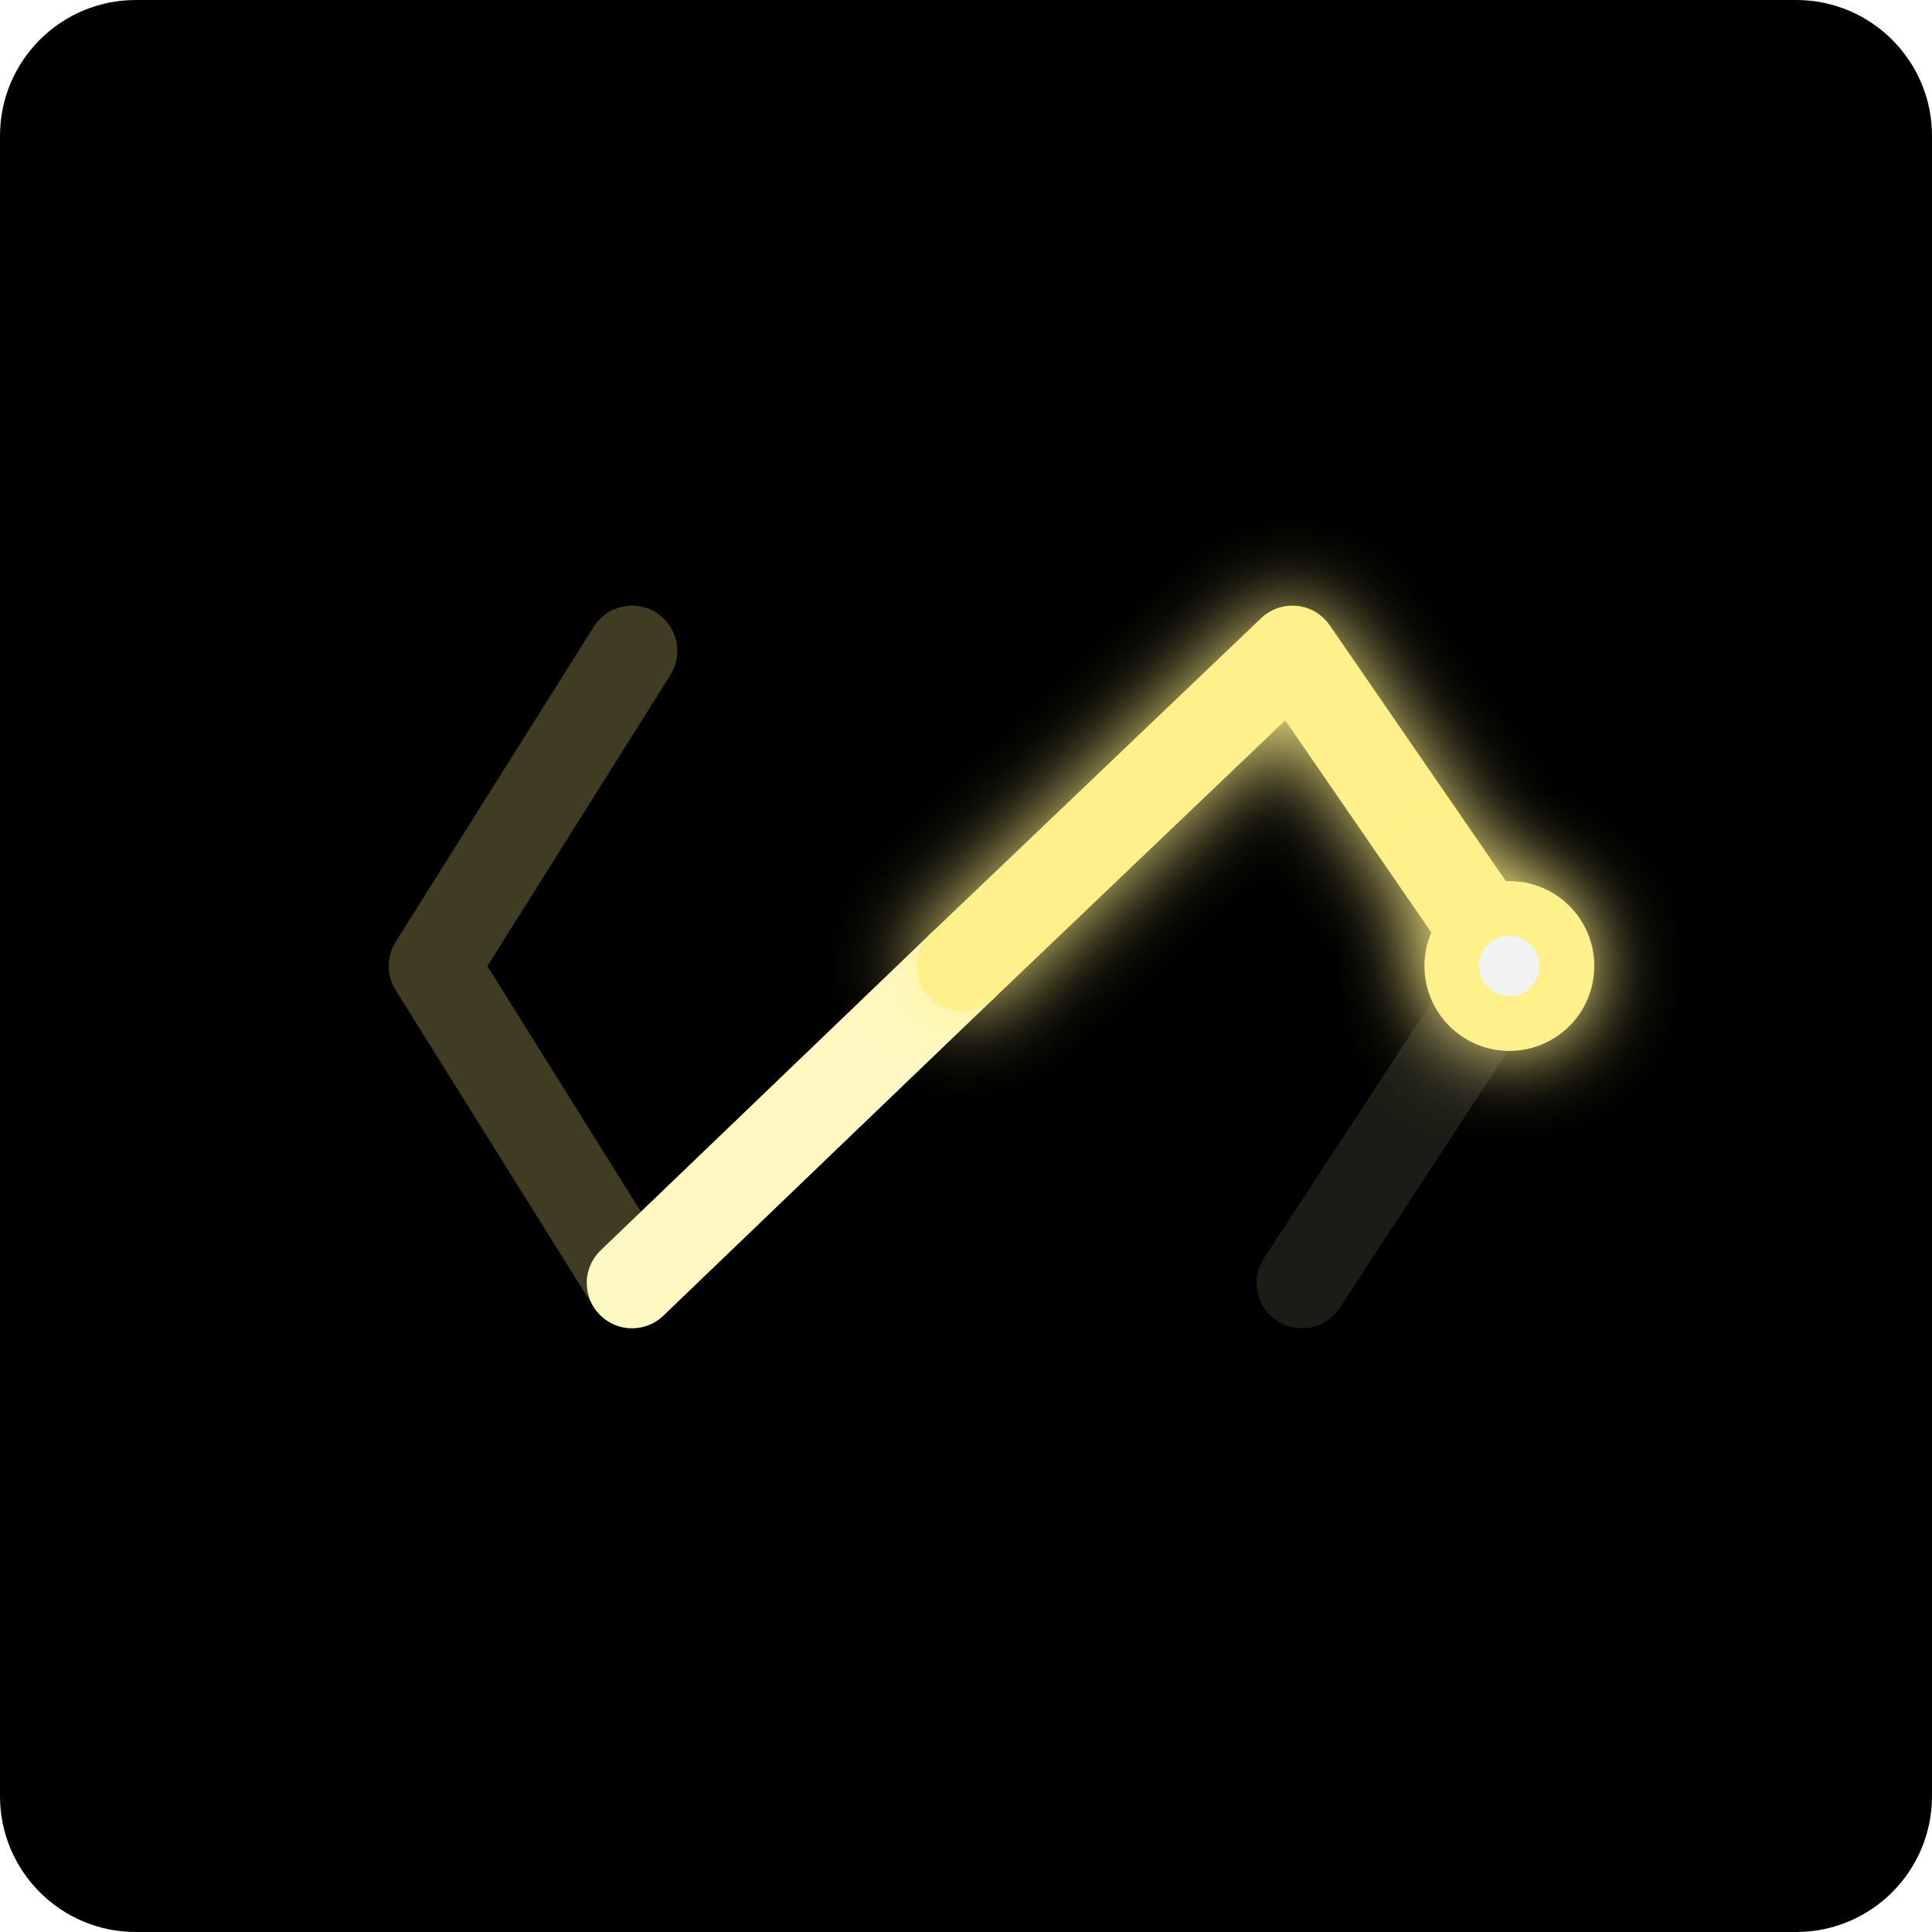
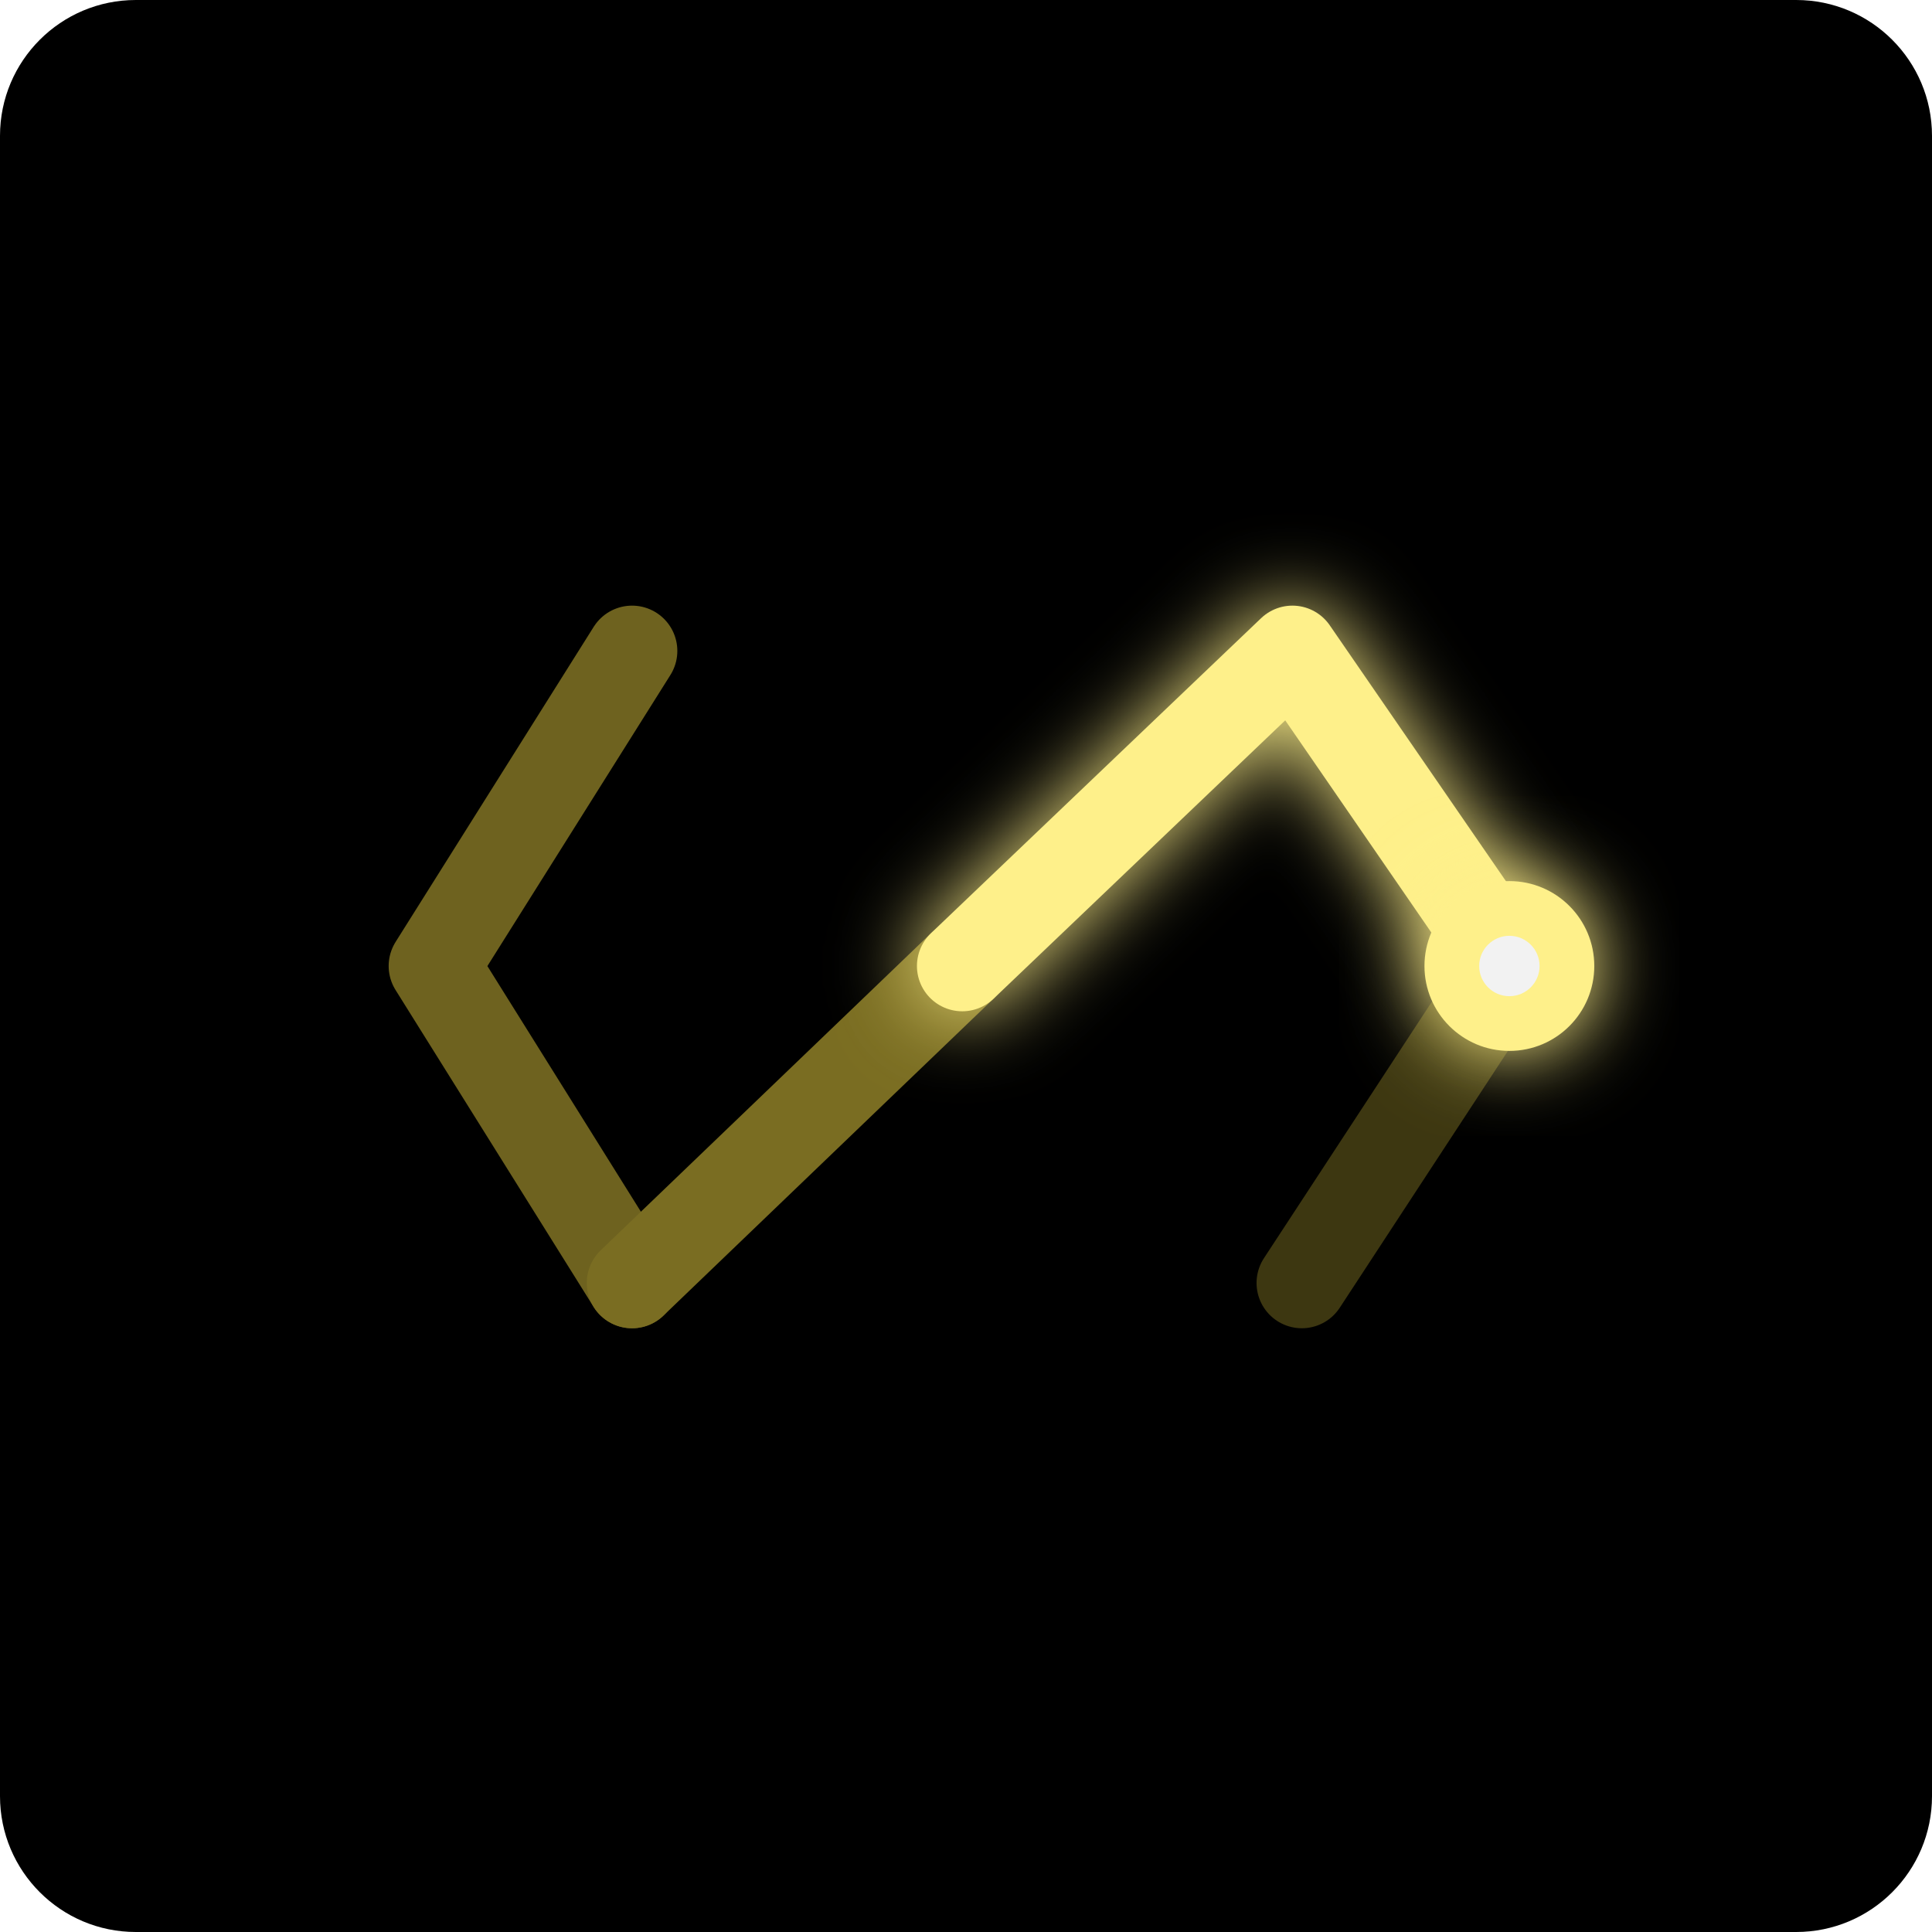
<svg xmlns="http://www.w3.org/2000/svg" width="1024" height="1024" viewBox="0 0 1024 1024" fill="none">
  <defs>
-     <filter id="milestoneGlow" x="-50%" y="-50%" width="200%" height="200%">
+     <filter id="quarterGlow" x="-50%" y="-50%" width="200%" height="200%">
      <feGaussianBlur stdDeviation="22" result="blur" />
      <feMerge>
        <feMergeNode in="blur" />
        <feMergeNode in="SourceGraphic" />
      </feMerge>
    </filter>
  </defs>
  <rect width="1024" height="1024" rx="72" fill="#000000" />
-   <path d="M335 345L230 512L335 680" stroke="#474327" stroke-width="48" stroke-linecap="round" stroke-linejoin="round" opacity="0.9" />
-   <path d="M335 680L510 512" stroke="#fef9c3" stroke-width="48" stroke-linecap="round" stroke-linejoin="round" />
-   <path d="M510 512L685 345L800 512" stroke="#fef08a" stroke-width="48" stroke-linecap="round" stroke-linejoin="round" filter="url(#milestoneGlow)" />
-   <path d="M800 512L690 680" stroke="#38372b" stroke-width="48" stroke-linecap="round" opacity="0.5" />
-   <circle cx="800" cy="512" r="45" fill="#fef08a" filter="url(#milestoneGlow)" />
+   <path d="M335 345L230 512L335 680" stroke="#7a6d22" stroke-width="48" stroke-linecap="round" stroke-linejoin="round" opacity="0.9" />
+   <path d="M335 680L510 512" stroke="#7a6d22" stroke-width="48" stroke-linecap="round" stroke-linejoin="round" />
+   <path d="M510 512L685 345L800 512" stroke="#fef08a" stroke-width="48" stroke-linecap="round" stroke-linejoin="round" filter="url(#quarterGlow)" />
+   <path d="M800 512L690 680" stroke="#7a6d22" stroke-width="48" stroke-linecap="round" opacity="0.5" />
+   <circle cx="800" cy="512" r="45" fill="#fef08a" filter="url(#quarterGlow)" />
  <circle cx="800" cy="512" r="16" fill="#F2F2F2" />
</svg>
